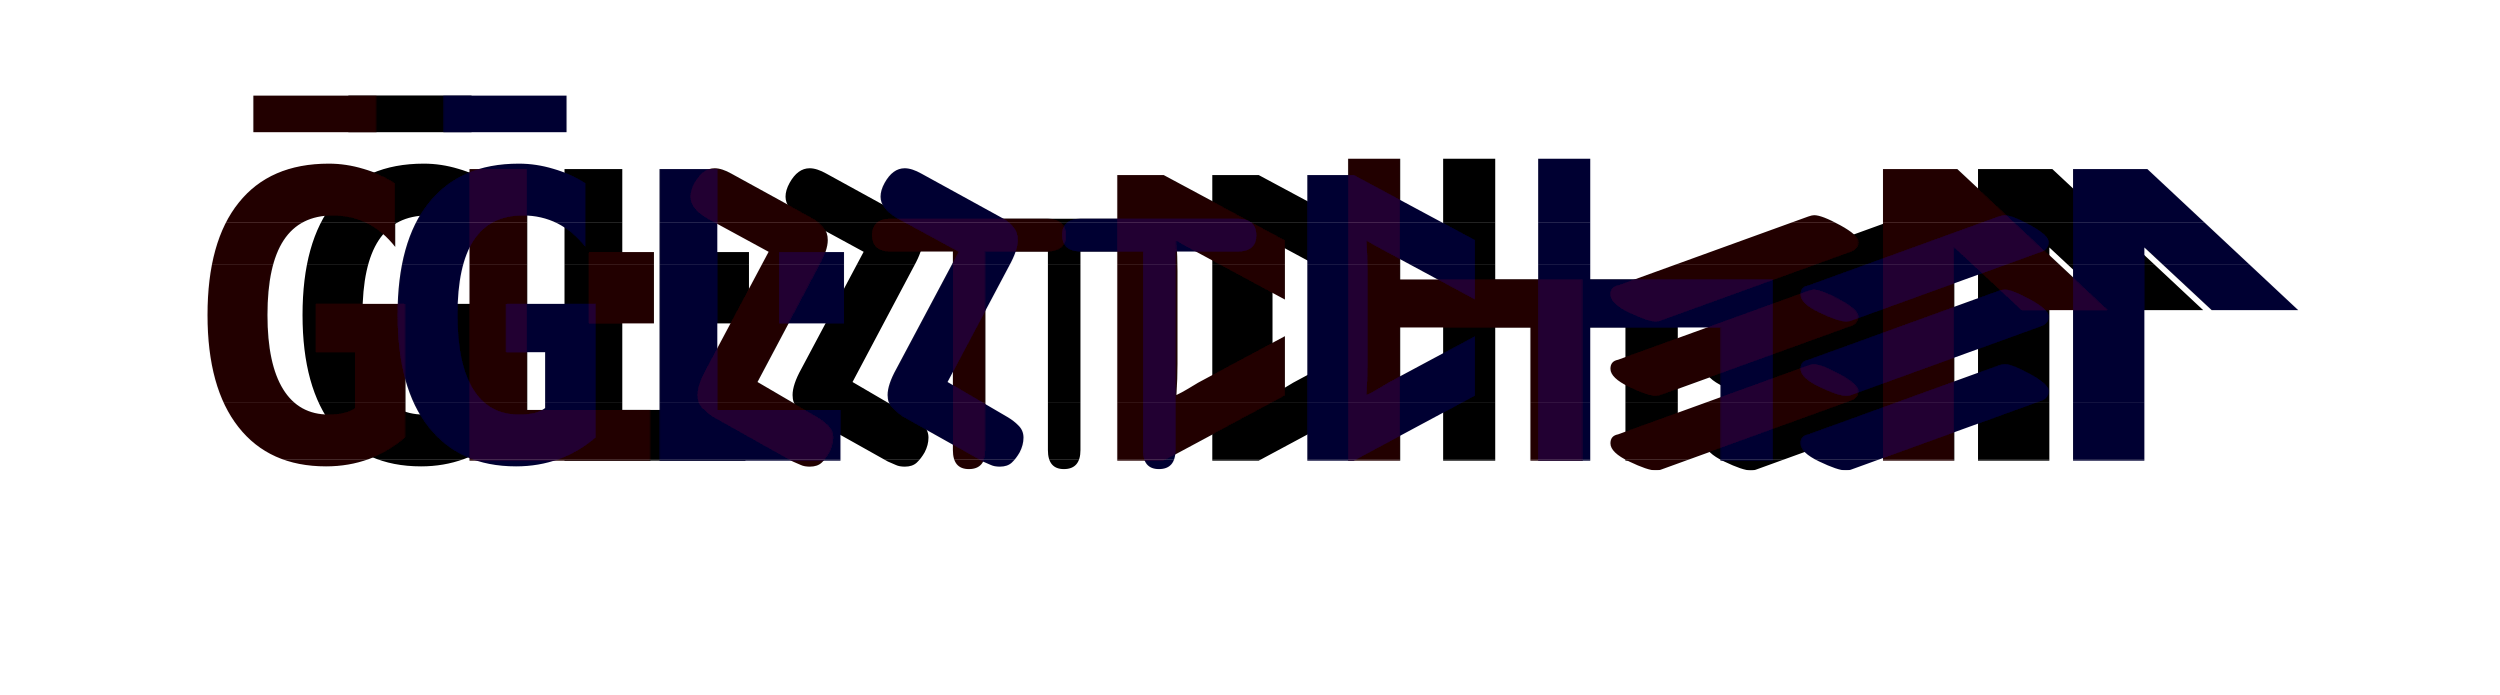
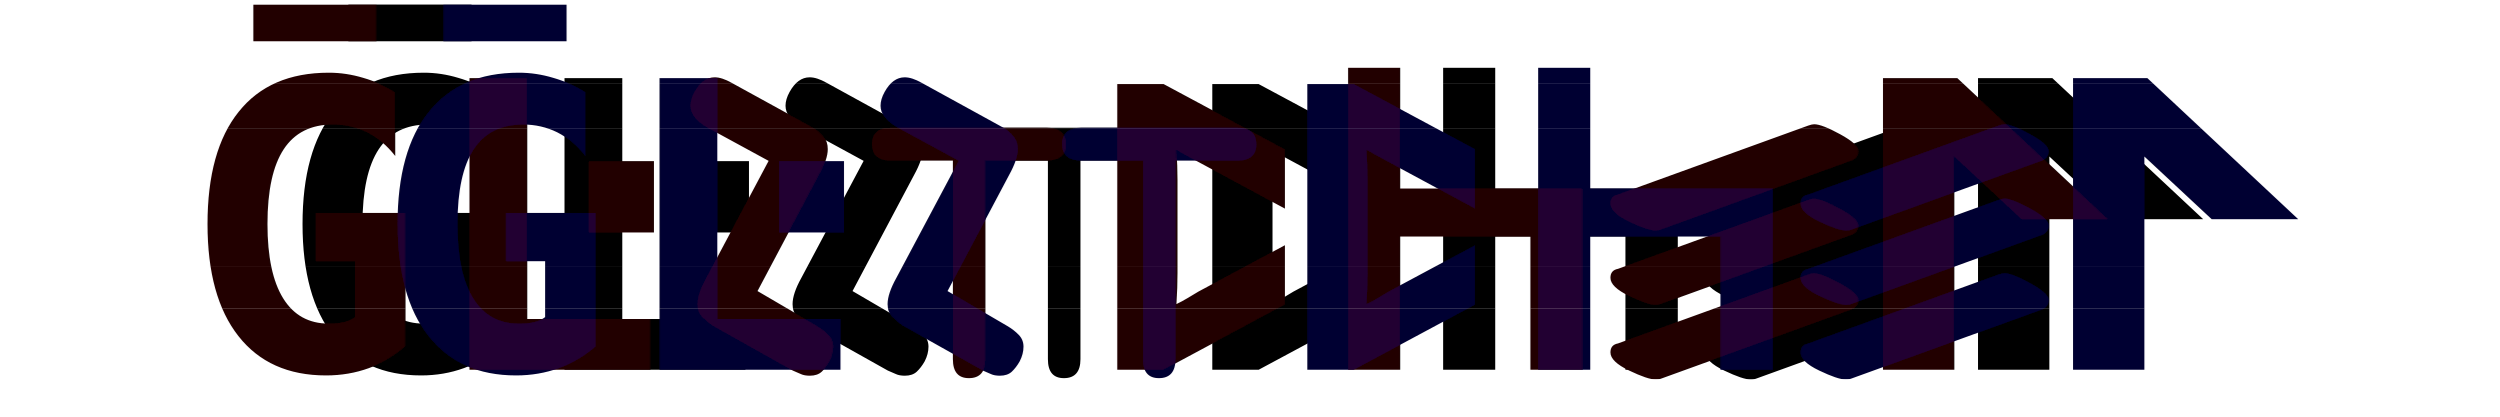
- <svg xmlns="http://www.w3.org/2000/svg" viewBox="0 0 144 40">
+ <svg xmlns="http://www.w3.org/2000/svg" viewBox="0 0 144 24">
  <style>
          text { fill: #220033; }
          @media (prefers-color-scheme: dark) { text { fill: #DDCCFF; } }
      </style>
-   <text filter="url(#glitch)" font-family="monospace, serif" font-weight="bolder" font-size="x-large" text-anchor="middle" dominant-baseline="middle" x="50%" y="50%">ḠĿ𐪌𐌕ꛕ𖩘꠵ⵤ</text>
+   <text filter="url(#glitch)" font-family="monospace, serif" font-weight="bolder" font-size="x-large" text-anchor="middle" dominant-baseline="mathematical" x="50%" y="42%">ḠĿ𐪌𐌕ꛕ𖩘꠵ⵤ</text>
  <defs>
    <filter id="glitch" primitiveUnits="objectBoundingBox" x="-10%" y="0%" width="120%" height="100%">
      <feColorMatrix in="SourceGraphic" result="red" type="matrix" values="1 0 0 0 0 0 0 0 0 0 0 0 0 0 0 0 0 0 1 0" />
      <feColorMatrix in="SourceGraphic" result="green" type="matrix" values="0 0 0 0 0 0 1 0 0 0 0 0 0 0 0 0 0 0 1 0" />
      <feColorMatrix in="SourceGraphic" result="blue" type="matrix" values="0 0 0 0 0 0 0 0 0 0 0 0 1 0 0 0 0 0 1 0" />
      <feOffset in="red" result="red-shifted" dx="-0.05" dy="0">
-         <animate attributeName="dx" keyTimes="0; 0.01; 0.08; 0.13; 0.15; 0.17; 0.22; 0.25; 0.51; 0.52; 0.54; 0.56; 0.65; 0.67; 0.74; 0.78; 0.83; 0.89; 0.98" values="-0.02; -0.01; 0.02; 0.02; -0.02; 0.01; 0.01; -0.03; -0.04; -0.02; 0.01; 0.02; 0.02; -0.01; 0.01; -0.04; -0.02; -0.02; -0.01" begin="0" dur="30s" calcMode="discrete" repeatCount="indefinite" fill="freeze" />
+         <animate attributeName="dx" keyTimes="0; 0.03; 0.05; 0.06; 0.13; 0.16; 0.23; 0.30; 0.39; 0.44; 0.46; 0.72; 0.74; 0.80; 0.83; 0.86; 0.87; 0.91; 0.97" values="0.02; -0.03; -0.01; -0.01; 0.01; -0.01; 0.01; 0.02; 0.01; -0.01; -0.01; 0.02; 0.02; 0.02; 0.02; 0.01; 0.01; 0.01; -0.01" begin="0" dur="40s" calcMode="discrete" repeatCount="indefinite" fill="freeze" />
      </feOffset>
      <feOffset in="blue" result="blue-shifted" dx="0.05" dy="0">
-         <animate attributeName="dx" keyTimes="0; 0.12; 0.19; 0.38; 0.47; 0.53; 0.75; 0.76; 0.84" values="0.02; 0.02; 0.01; 0.01; 0.01; -0.02; 0.02; 0.02; 0.03" begin="0" dur="46s" calcMode="discrete" repeatCount="indefinite" fill="freeze" />
+         <animate attributeName="dx" keyTimes="0; 0.09; 0.13; 0.33; 0.50; 0.52; 0.53; 0.72; 0.89" values="-0.02; 0.01; 0.01; 0.02; 0.01; -0.01; 0.01; -0.02; 0.01" begin="0" dur="10s" calcMode="discrete" repeatCount="indefinite" fill="freeze" />
      </feOffset>
      <feBlend mode="screen" in="red-shifted" in2="green" result="red-green" />
      <feBlend mode="screen" in="red-green" in2="blue-shifted" result="blended" />
-       <feOffset in="blended" dx="0" dy="0" y="0%" height="34%" result="slice_1a" />
-       <feOffset in="blended" dx="0" dy="0" y="34%" height="11%" result="slice_1b">
-         <animate attributeName="dx" keyTimes="0; 0.05; 0.10; 0.21; 0.26; 0.27; 0.32; 0.34; 0.41; 0.55; 0.56; 0.65; 0.89; 0.90; 0.94; 0.96" values="0.02; 0.01; -0.02; 0.03; -0.02; -0.02; -0.02; -0.01; 0.01; -0.02; -0.03; 0.02; 0.01; 0.01; 0.02; -0.02" begin="0s" dur="41s" calcMode="discrete" repeatCount="indefinite" fill="freeze" />
+       <feOffset in="blended" dx="0" dy="0" y="0%" height="21%" result="slice_1a" />
+       <feOffset in="blended" dx="0" dy="0" y="21%" height="12%" result="slice_1b">
+         <animate attributeName="dx" keyTimes="0; 0.12; 0.32; 0.34; 0.41; 0.46; 0.50; 0.66; 0.72; 0.73; 0.87" values="0.04; -0.02; -0.02; -0.01; -0.04; -0.02; 0.02; -0.02; 0.03; 0.01; 0.01" begin="0s" dur="22s" calcMode="discrete" repeatCount="indefinite" fill="freeze" />
      </feOffset>
-       <feOffset in="blended" dx="0" dy="0" y="45%" height="37%" result="slice_2a" />
-       <feOffset in="blended" dx="0" dy="0" y="82%" height="15%" result="slice_2b">
-         <animate attributeName="dx" keyTimes="0; 0.06; 0.08; 0.09; 0.11; 0.16; 0.22; 0.29; 0.39; 0.53; 0.55; 0.57; 0.61; 0.62; 0.64; 0.91" values="-0.02; 0.01; -0.02; -0.02; -0.02; -0.01; 0.02; 0.01; -0.03; -0.02; -0.02; 0.02; -0.01; -0.03; 0.02; -0.02" begin="0s" dur="17s" calcMode="discrete" repeatCount="indefinite" fill="freeze" />
+       <feOffset in="blended" dx="0" dy="0" y="33%" height="37%" result="slice_2a" />
+       <feOffset in="blended" dx="0" dy="0" y="70%" height="11%" result="slice_2b">
+         <animate attributeName="dx" keyTimes="0; 0.01; 0.05; 0.07; 0.08; 0.11; 0.24; 0.30; 0.32; 0.35; 0.44; 0.46; 0.52; 0.55; 0.56; 0.58; 0.60; 0.66; 0.80; 0.82; 0.83; 0.89" values="-0.01; 0.02; 0.02; -0.01; 0.02; 0.04; -0.02; 0.01; -0.01; 0.01; 0.01; -0.01; -0.01; 0.02; -0.01; -0.01; -0.03; 0.01; -0.01; 0.02; -0.02; 0.02" begin="0s" dur="20s" calcMode="discrete" repeatCount="indefinite" fill="freeze" />
      </feOffset>
-       <feOffset in="blended" dx="0" dy="0" y="97%" height="8%" result="slice_3a" />
-       <feOffset in="blended" dx="0" dy="0" y="105%" height="8%" result="slice_3b">
-         <animate attributeName="dx" keyTimes="0; 0.12; 0.23; 0.28; 0.34; 0.41; 0.42; 0.45; 0.46; 0.72; 0.75; 0.88" values="-0.01; -0.01; -0.02; 0.02; 0.01; 0.02; 0.04; 0.03; 0.01; -0.01; -0.02; -0.01" begin="0s" dur="15s" calcMode="discrete" repeatCount="indefinite" fill="freeze" />
+       <feOffset in="blended" dx="0" dy="0" y="81%" height="37%" result="slice_3a" />
+       <feOffset in="blended" dx="0" dy="0" y="118%" height="16%" result="slice_3b">
+         <animate attributeName="dx" keyTimes="0; 0.06; 0.12; 0.17; 0.36; 0.37; 0.43; 0.60; 0.61; 0.80; 0.89" values="0.01; 0.02; 0.02; -0.02; -0.02; -0.02; -0.02; -0.02; 0.02; -0.03; 0.01" begin="0s" dur="13s" calcMode="discrete" repeatCount="indefinite" fill="freeze" />
      </feOffset>
      <feMerge>
        <feMergeNode in="slice_1a" />
        <feMergeNode in="slice_1b" />
        <feMergeNode in="slice_2a" />
        <feMergeNode in="slice_2b" />
        <feMergeNode in="slice_3a" />
        <feMergeNode in="slice_3b" />
      </feMerge>
    </filter>
  </defs>
</svg>
